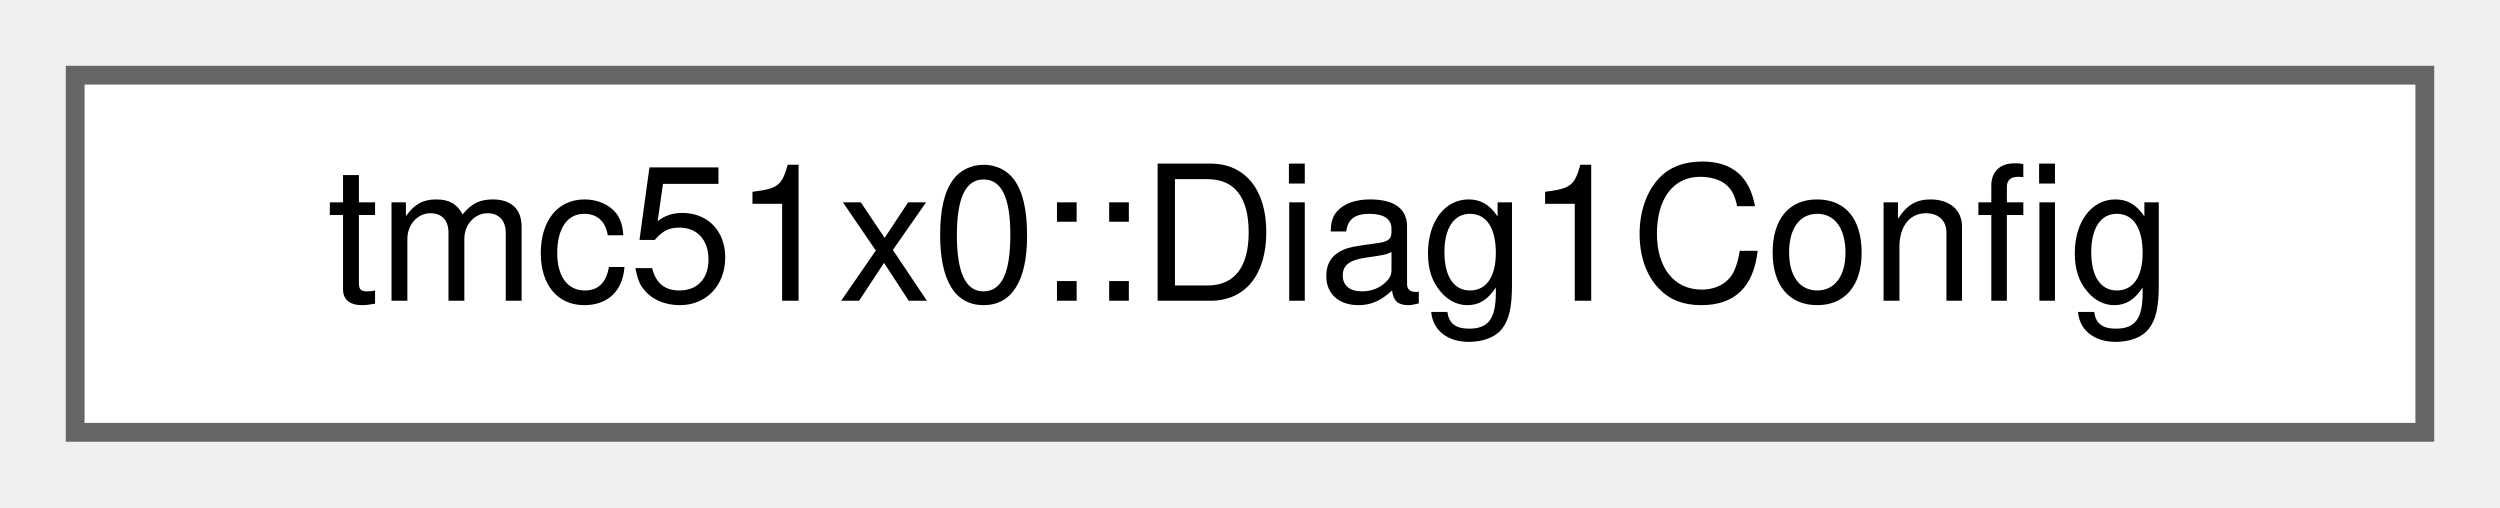
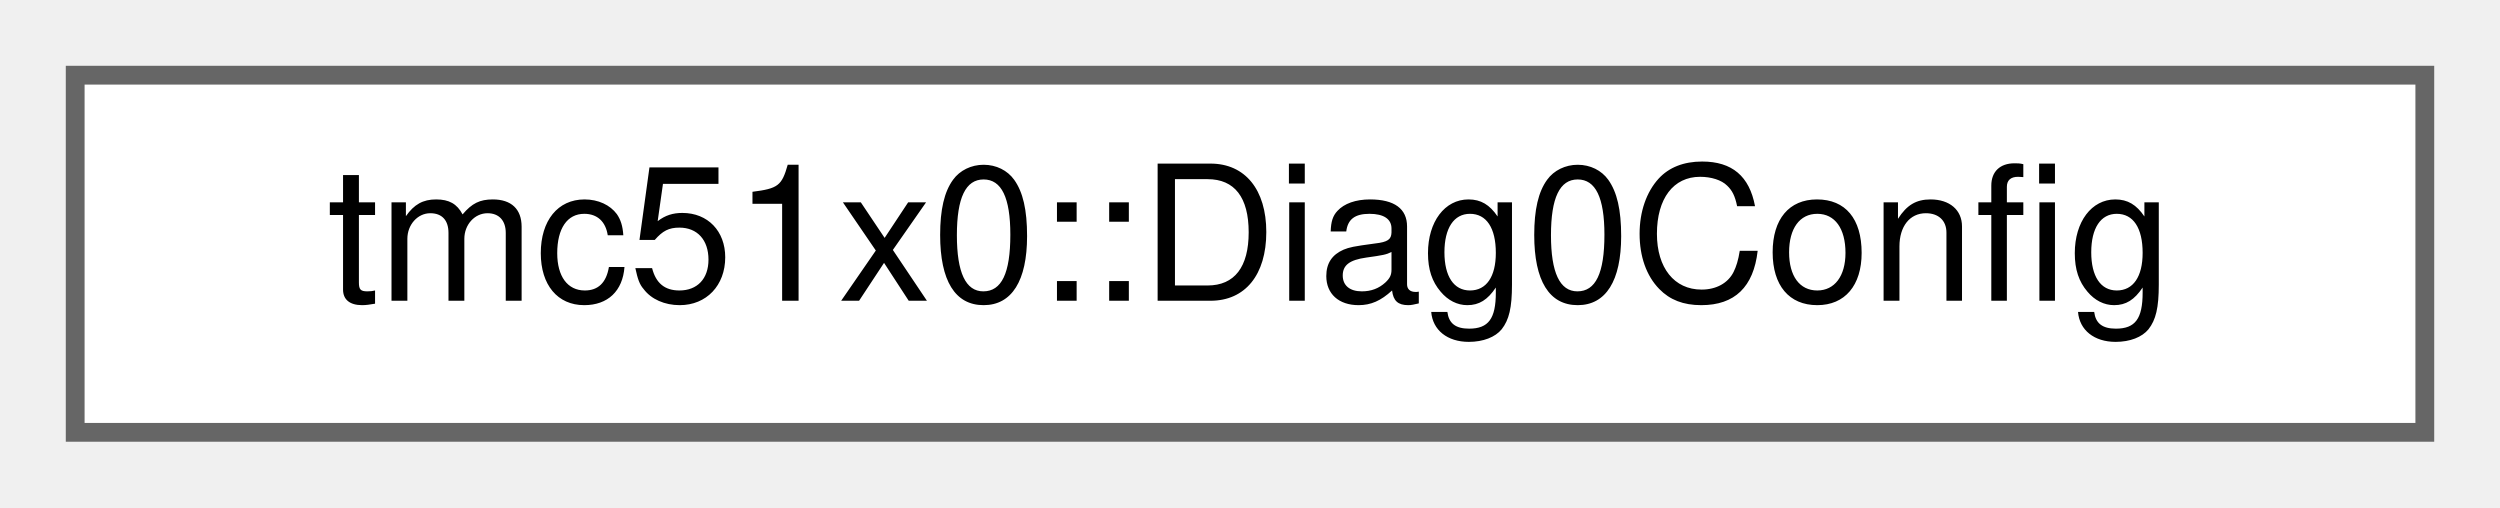
<svg xmlns="http://www.w3.org/2000/svg" xmlns:xlink="http://www.w3.org/1999/xlink" width="133pt" height="27pt" viewBox="0.00 0.00 133.00 27.00">
  <g id="graph0" class="graph" transform="scale(1 1) rotate(0) translate(4 23)">
    <g id="Node000000" class="node">
      <g id="a_Node000000">
-         <a xlink:href="structtmc51x0_1_1Diag1Config.html" target="_top" xlink:title="DIAG1 pin configuration structure.">
+         <a xlink:href="structtmc51x0_1_1Diag0Config.html" target="_top" xlink:title="DIAG0 pin configuration structure.">
          <polygon fill="white" stroke="#666666" points="125,-19 0,-19 0,0 125,0 125,-19" />
-           <text text-anchor="middle" x="62.5" y="-7" font-family="Helvetica,sans-Serif" font-size="10.00">tmc51x0::Diag1Config</text>
+           <text text-anchor="middle" x="62.5" y="-7" font-family="Helvetica,sans-Serif" font-size="10.00">tmc51x0::Diag0Config</text>
        </a>
      </g>
    </g>
  </g>
</svg>
